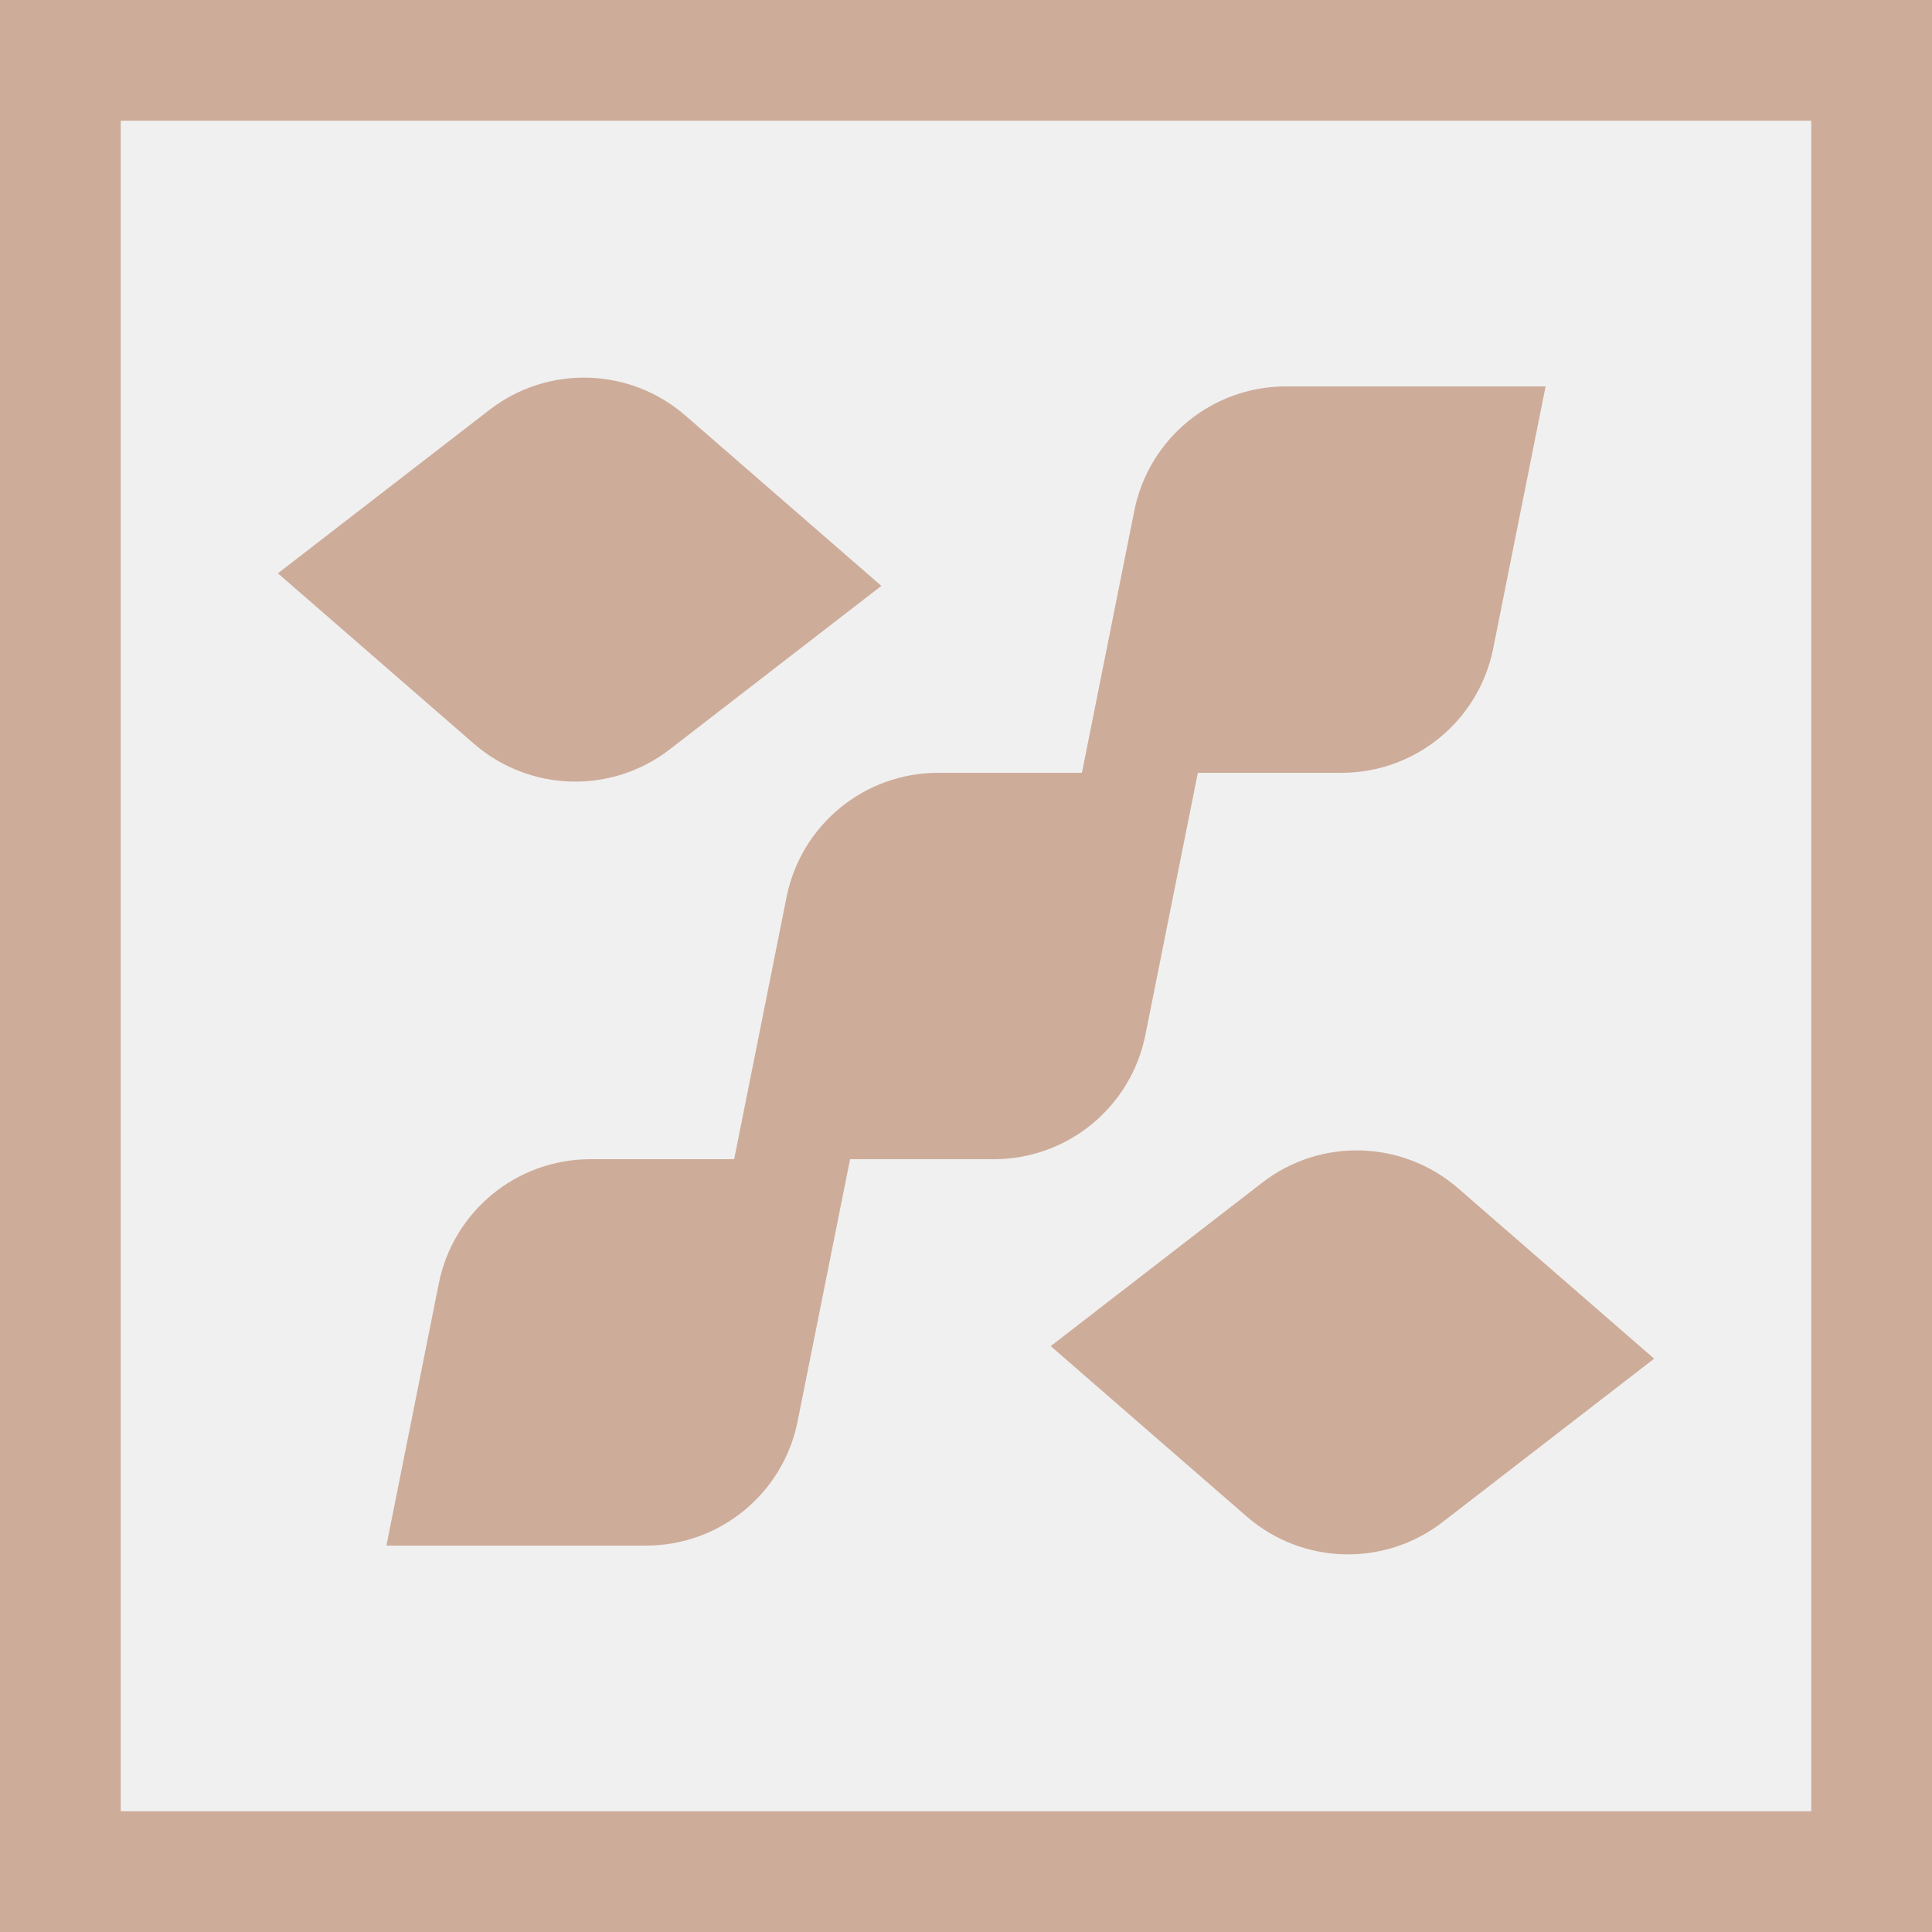
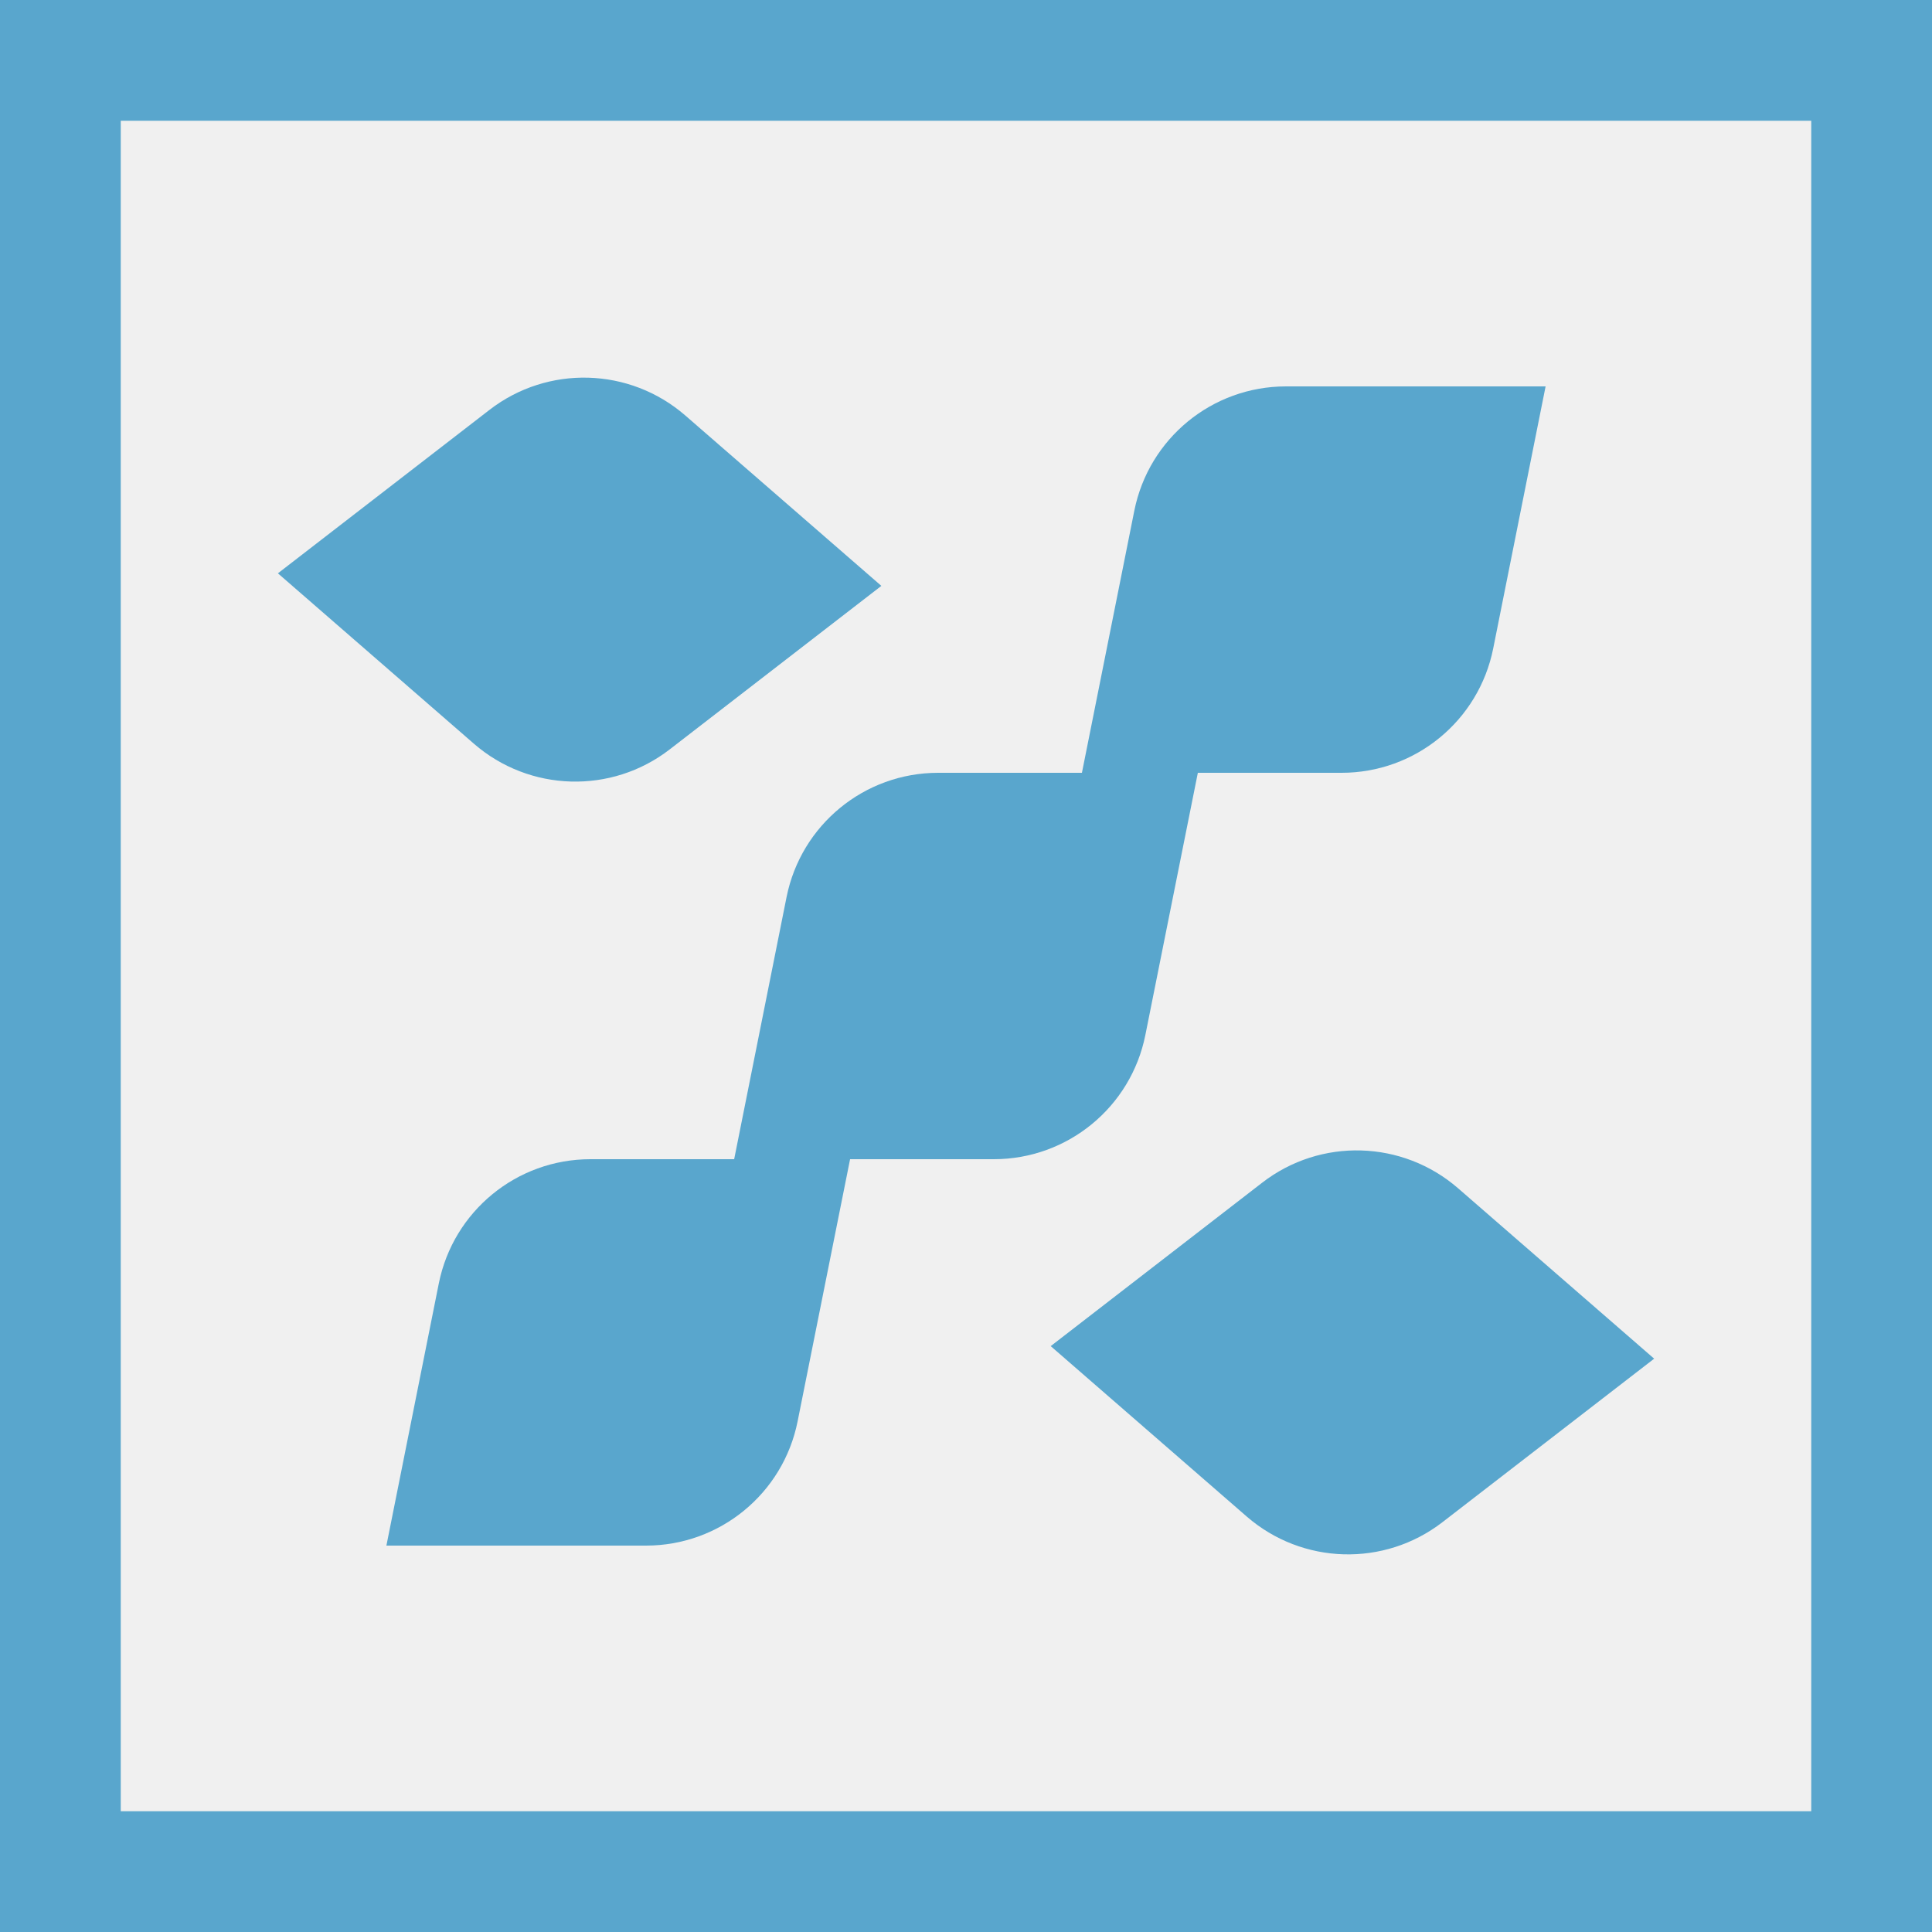
<svg xmlns="http://www.w3.org/2000/svg" width="32" height="32" viewBox="0 0 32 32" fill="none">
  <g clip-path="url(#clip0_10089_8520)">
-     <path fill-rule="evenodd" clip-rule="evenodd" d="M30 2H2V30H30V2ZM0 0V32H32V0H0Z" fill="#CEAC9A" />
-     <path d="M8.107 6.789C9.072 6.043 10.43 6.082 11.351 6.882L14.598 9.704L11.093 12.412C10.128 13.158 8.77 13.118 7.849 12.318L4.603 9.496L8.107 6.789Z" fill="#CEAC9A" />
-     <path d="M13.028 14.858C13.268 13.661 14.318 12.8 15.539 12.8H19.84L18.971 17.142C18.732 18.339 17.681 19.2 16.461 19.2H12.16L13.028 14.858Z" fill="#CEAC9A" />
-     <path d="M7.268 21.258C7.508 20.061 8.558 19.2 9.779 19.2H14.08L13.211 23.542C12.972 24.739 11.921 25.6 10.701 25.6H6.4L7.268 21.258Z" fill="#CEAC9A" />
-     <path d="M20.907 19.588C21.872 18.842 23.23 18.882 24.151 19.682L27.398 22.504L23.893 25.211C22.928 25.957 21.57 25.918 20.649 25.118L17.403 22.296L20.907 19.588Z" fill="#CEAC9A" />
-     <path d="M18.788 8.458C19.028 7.261 20.078 6.4 21.299 6.4H25.6L24.732 10.742C24.492 11.939 23.442 12.8 22.221 12.8H17.92L18.788 8.458Z" fill="#CEAC9A" />
+     <path fill-rule="evenodd" clip-rule="evenodd" d="M30 2H2V30H30V2ZM0 0V32H32V0H0Z" fill="#59A6CD" />
+     <path d="M8.107 6.789C9.072 6.043 10.43 6.082 11.351 6.882L14.598 9.704L11.093 12.412C10.128 13.158 8.77 13.118 7.849 12.318L4.603 9.496L8.107 6.789Z" fill="#59A6CD" />
+     <path d="M13.028 14.858C13.268 13.661 14.318 12.8 15.539 12.8H19.84L18.971 17.142C18.732 18.339 17.681 19.2 16.461 19.2H12.16L13.028 14.858Z" fill="#59A6CD" />
+     <path d="M7.268 21.258C7.508 20.061 8.558 19.2 9.779 19.2H14.08L13.211 23.542C12.972 24.739 11.921 25.6 10.701 25.6H6.4L7.268 21.258Z" fill="#59A6CD" />
+     <path d="M20.907 19.588C21.872 18.842 23.23 18.882 24.151 19.682L27.398 22.504L23.893 25.211C22.928 25.957 21.57 25.918 20.649 25.118L17.403 22.296L20.907 19.588Z" fill="#59A6CD" />
+     <path d="M18.788 8.458C19.028 7.261 20.078 6.4 21.299 6.4H25.6L24.732 10.742C24.492 11.939 23.442 12.8 22.221 12.8H17.92L18.788 8.458Z" fill="#59A6CD" />
  </g>
  <defs>
    <clipPath id="clip0_10089_8520">
      <rect width="32" height="32" fill="white" />
    </clipPath>
  </defs>
</svg>
